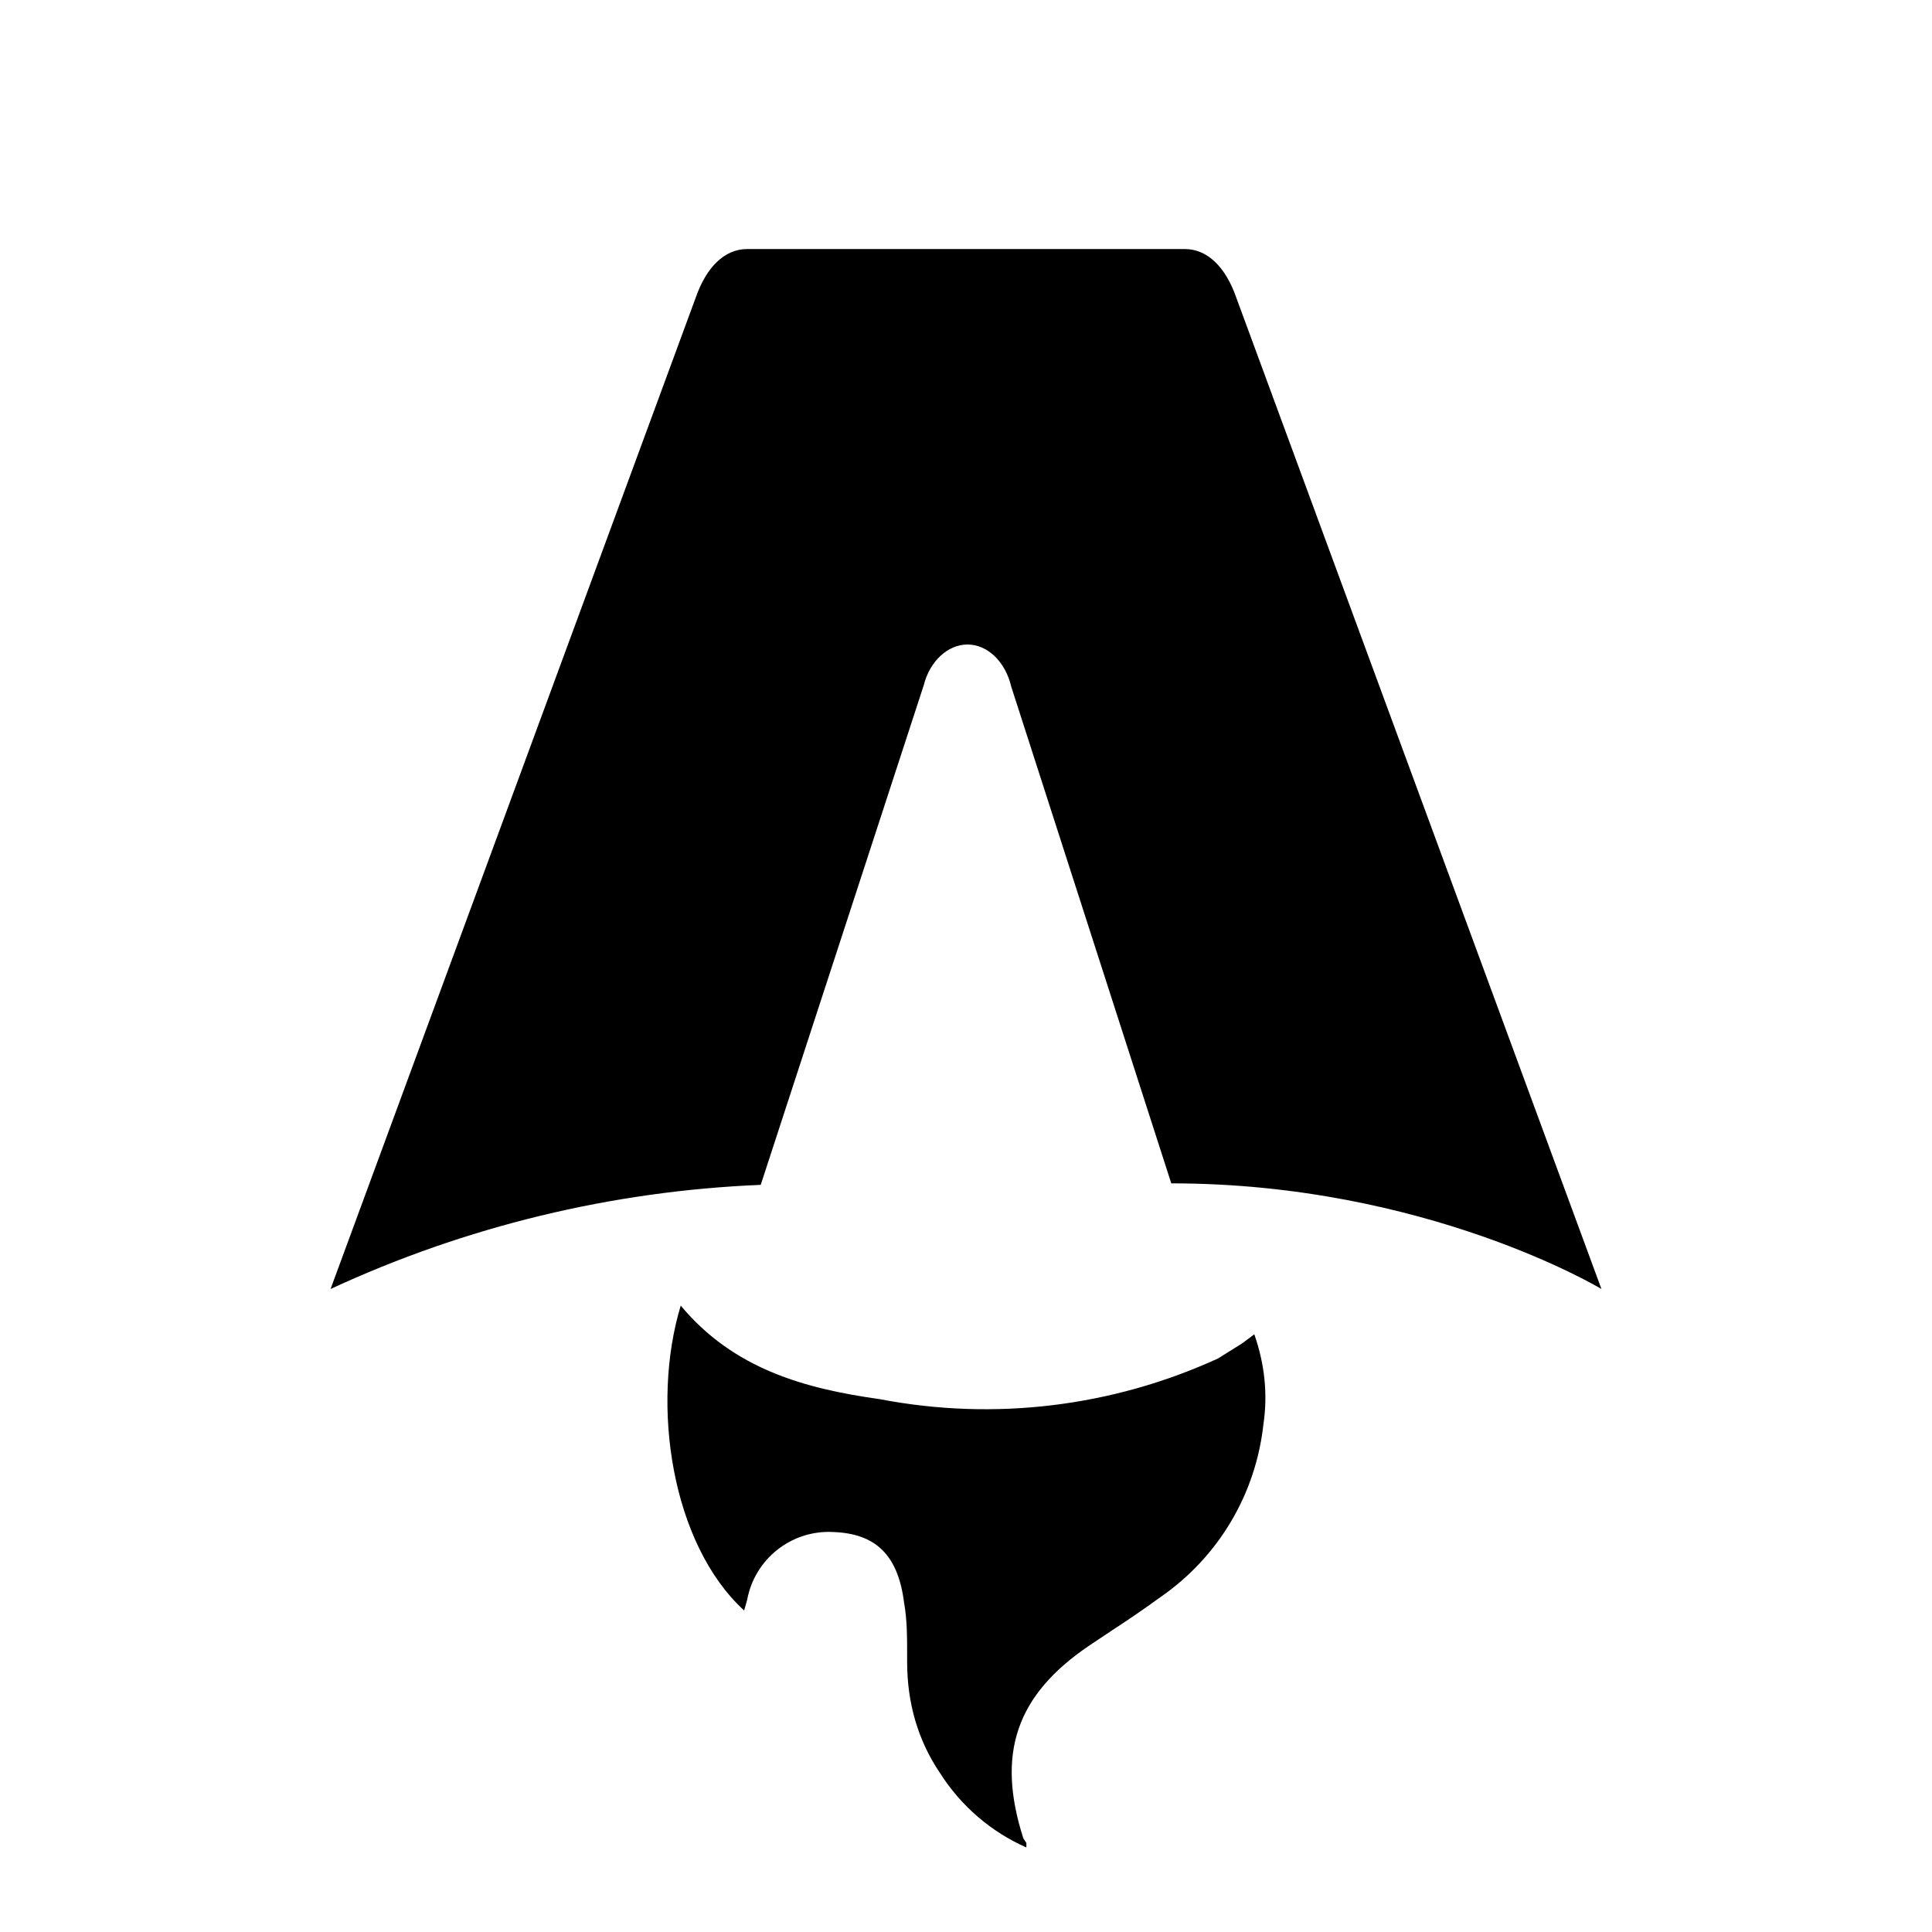
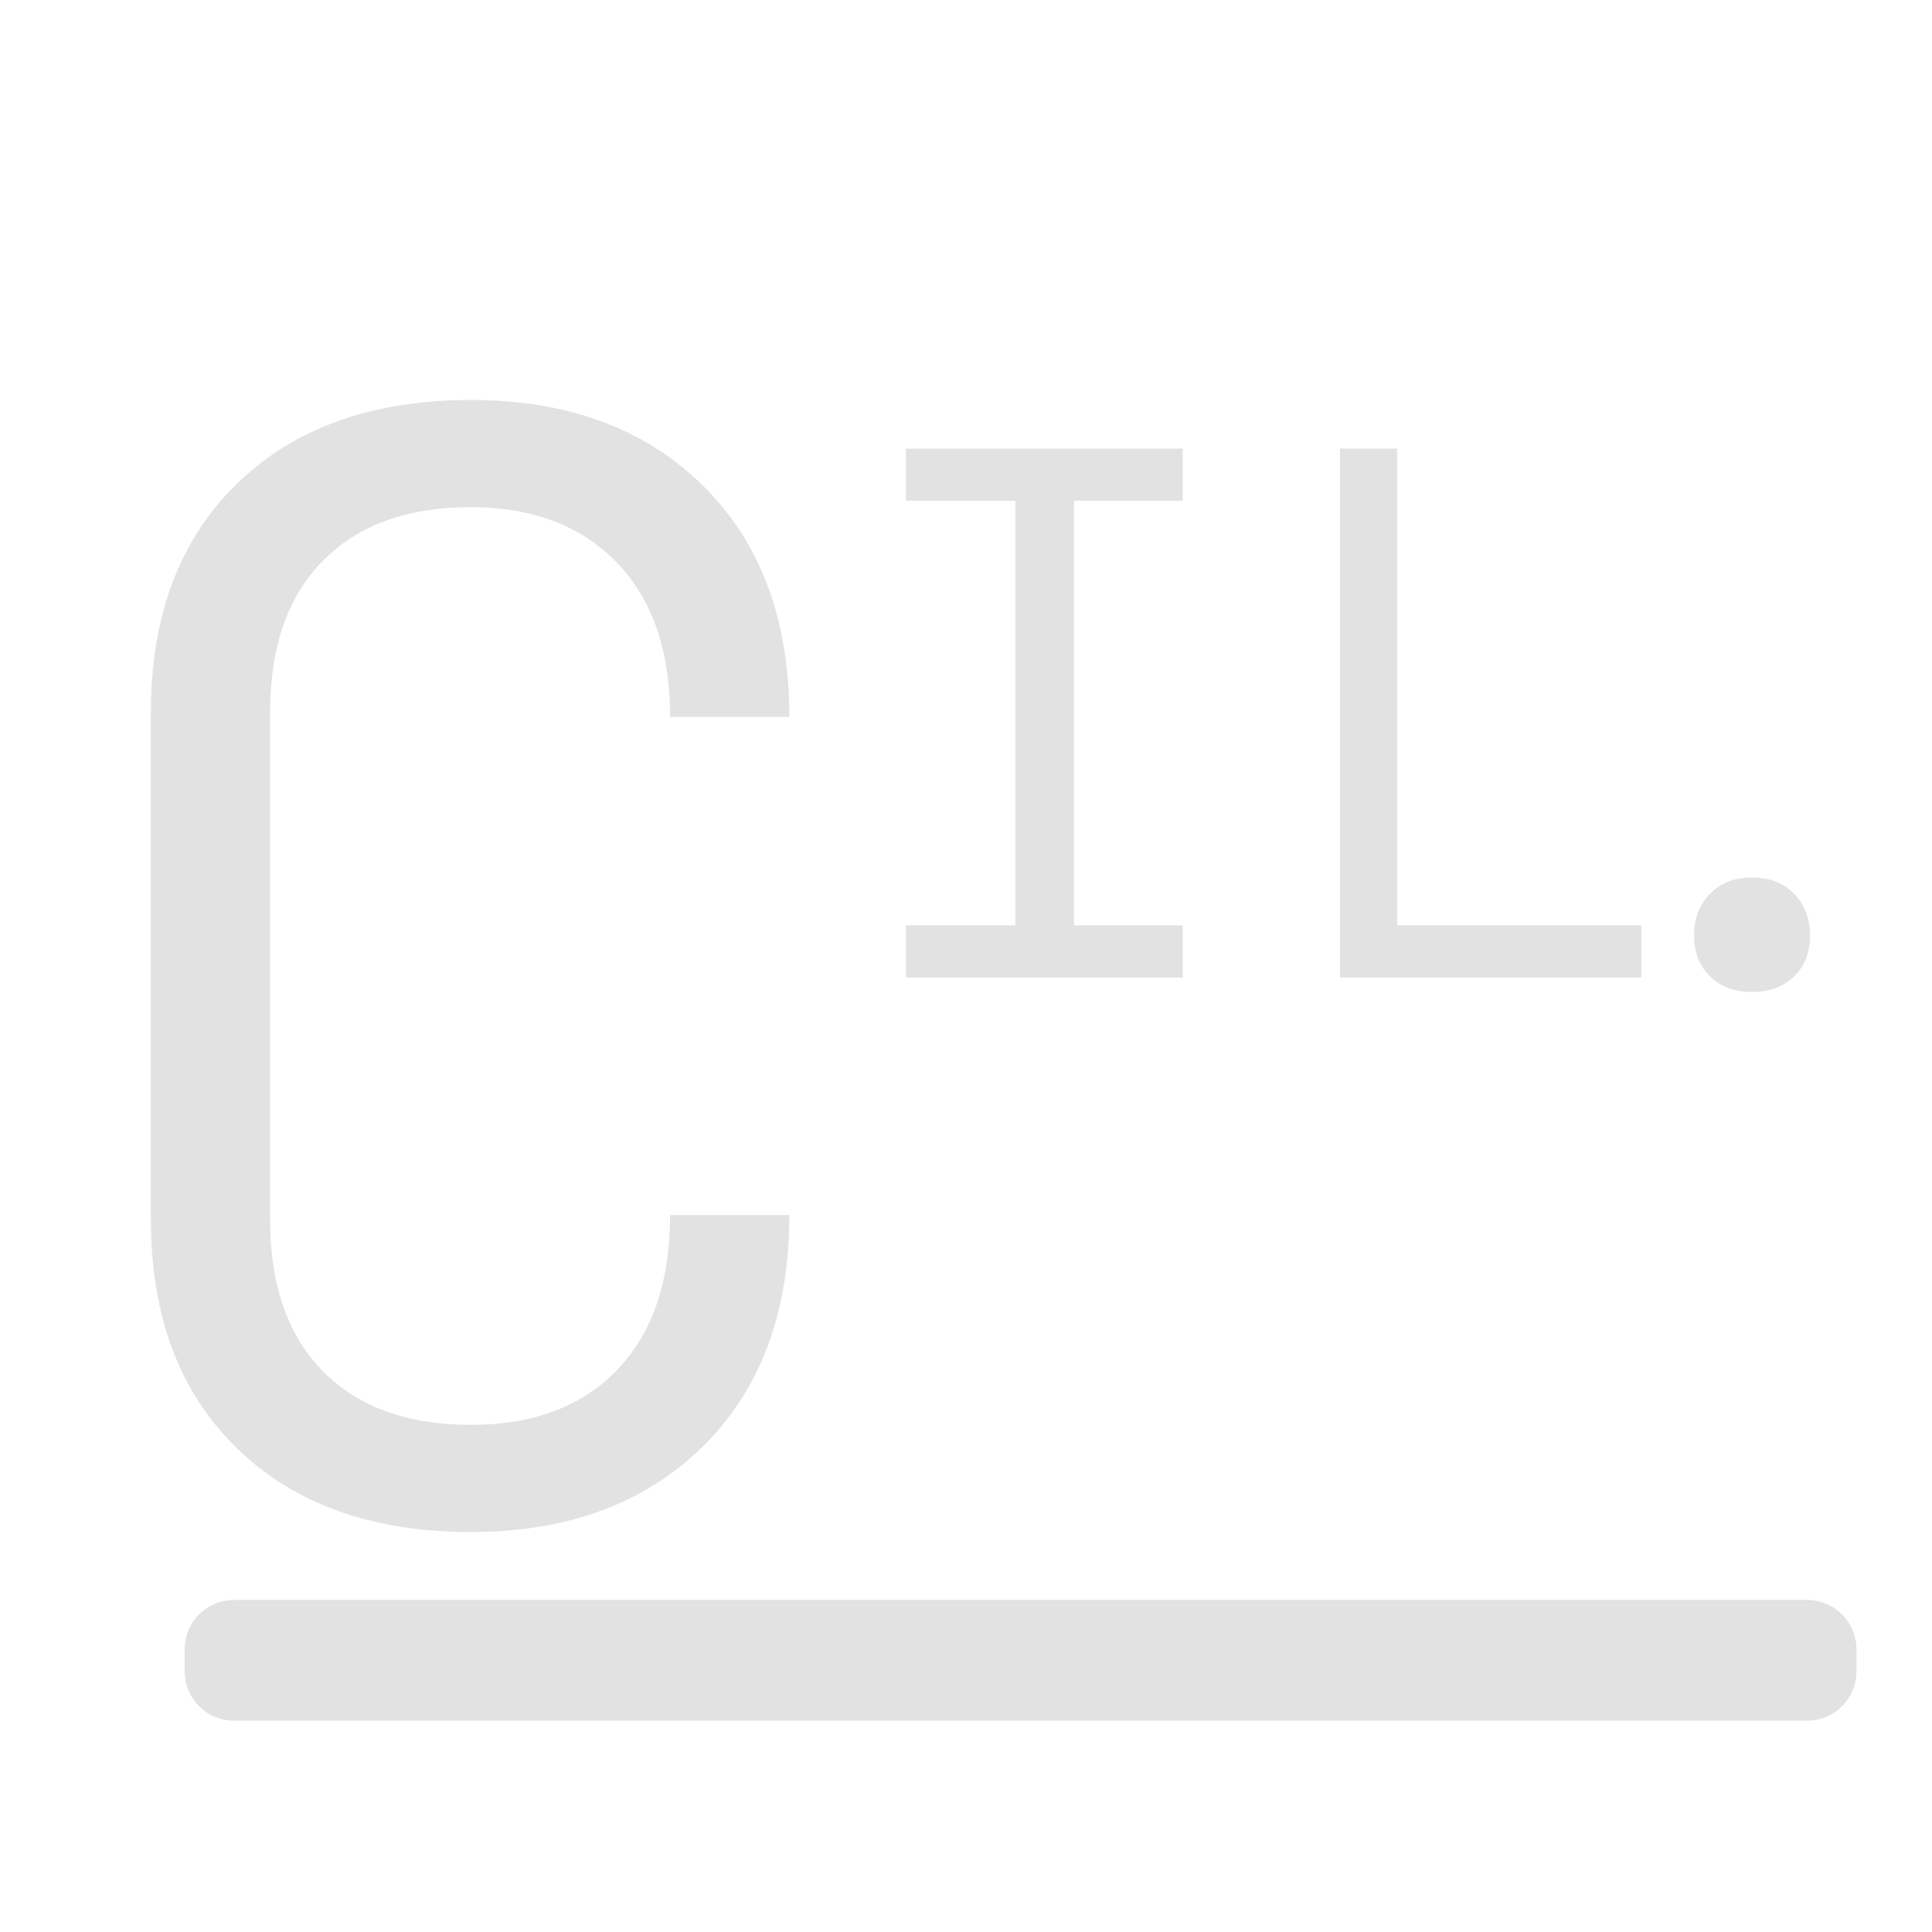
- <svg xmlns="http://www.w3.org/2000/svg" fill="none" viewBox="0 0 128 128">
-   <path d="M50.4 78.5a75.1 75.1 0 0 0-28.5 6.9l24.2-65.7c.7-2 1.9-3.2 3.4-3.2h29c1.5 0 2.7 1.2 3.4 3.2l24.2 65.7s-11.6-7-28.5-7L67 45.5c-.4-1.7-1.6-2.8-2.9-2.8-1.3 0-2.5 1.1-2.9 2.7L50.4 78.5Zm-1.1 28.2Zm-4.2-20.2c-2 6.6-.6 15.8 4.2 20.2a17.5 17.5 0 0 1 .2-.7 5.5 5.5 0 0 1 5.7-4.5c2.8.1 4.3 1.5 4.7 4.7.2 1.1.2 2.3.2 3.5v.4c0 2.7.7 5.2 2.2 7.4a13 13 0 0 0 5.7 4.9v-.3l-.2-.3c-1.8-5.6-.5-9.5 4.4-12.8l1.5-1a73 73 0 0 0 3.2-2.2 16 16 0 0 0 6.8-11.4c.3-2 .1-4-.6-6l-.8.6-1.6 1a37 37 0 0 1-22.4 2.7c-5-.7-9.7-2-13.2-6.2Z" />
-   <style>
-         path { fill: #000; }
-         @media (prefers-color-scheme: dark) {
-         path { fill: #0FF; }
-         }
-     </style>
+ <svg xmlns="http://www.w3.org/2000/svg" id="a" viewBox="0 0 64 64">
+   <rect x="7.616" y="54.5" width="52.383" height="1" rx=".136" ry=".136" style="fill:none; stroke:#e2e2e2; stroke-miterlimit:10; stroke-width:3px;" />
+   <path d="m15.598,50.75c-3.268,0-5.85-.925-7.75-2.775-1.9-1.85-2.85-4.375-2.85-7.575v-16.8c0-3.2.95-5.725,2.85-7.575,1.9-1.85,4.482-2.775,7.75-2.775,3.2,0,5.758.942,7.675,2.825,1.917,1.883,2.875,4.442,2.875,7.675h-3.95c0-2.2-.592-3.908-1.775-5.125-1.184-1.216-2.792-1.825-4.825-1.825-2.1,0-3.734.592-4.9,1.775-1.167,1.184-1.75,2.858-1.75,5.025v16.8c0,2.168.583,3.843,1.75,5.025,1.167,1.184,2.8,1.775,4.9,1.775,2.066,0,3.683-.608,4.85-1.825,1.167-1.217,1.75-2.925,1.75-5.125h3.95c0,3.233-.959,5.792-2.875,7.675-1.917,1.884-4.475,2.825-7.675,2.825Z" style="fill:#e2e2e2;" />
+   <path d="m30.012,32.38v-1.728h3.623v-14.064h-3.623v-1.728h9.168v1.728h-3.601v14.064h3.601v1.728h-9.168Z" style="fill:#e2e2e2;" />
+   <path d="m44.388,32.38V14.86h1.895v15.792h8.088v1.728h-9.983Z" style="fill:#e2e2e2;" />
+   <path d="m58.039,32.86c-.576,0-1.039-.172-1.393-.516-.352-.344-.527-.796-.527-1.356s.176-1.02.527-1.38c.353-.36.816-.54,1.393-.54s1.041.18,1.393.54c.352.36.527.82.527,1.38s-.176,1.012-.527,1.356c-.352.344-.816.516-1.393.516Z" style="fill:#e2e2e2;" />
</svg>
